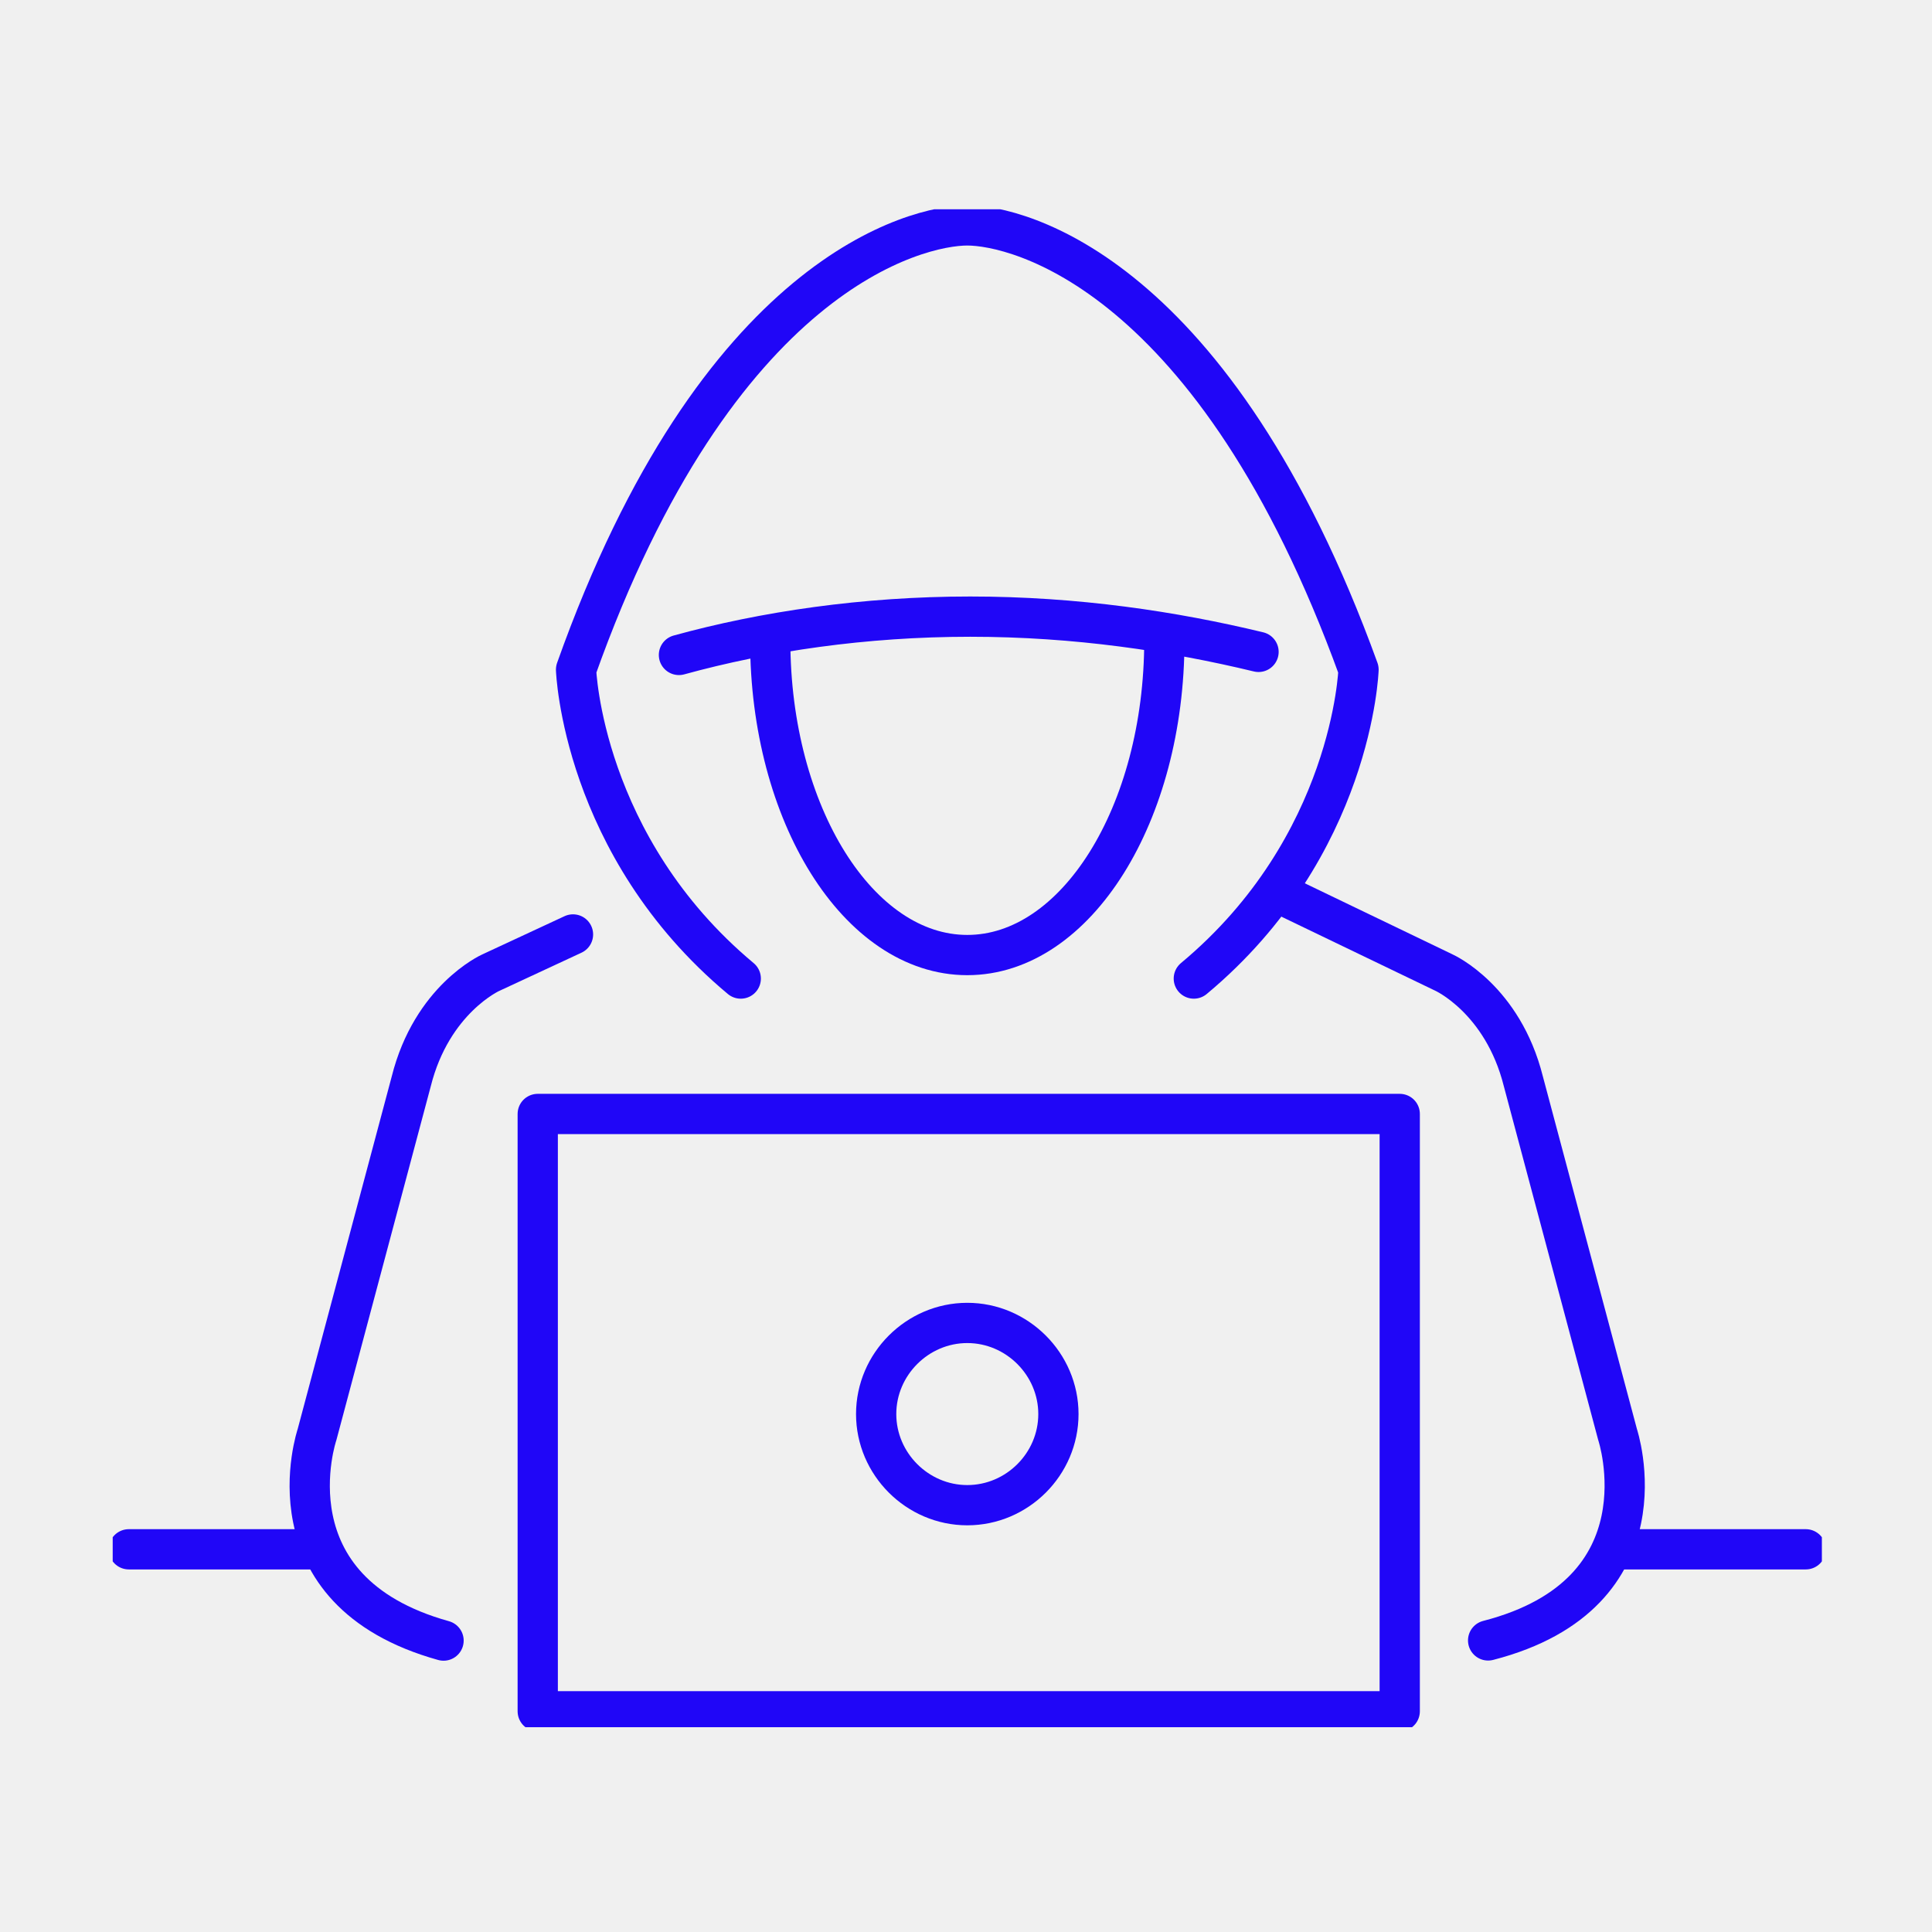
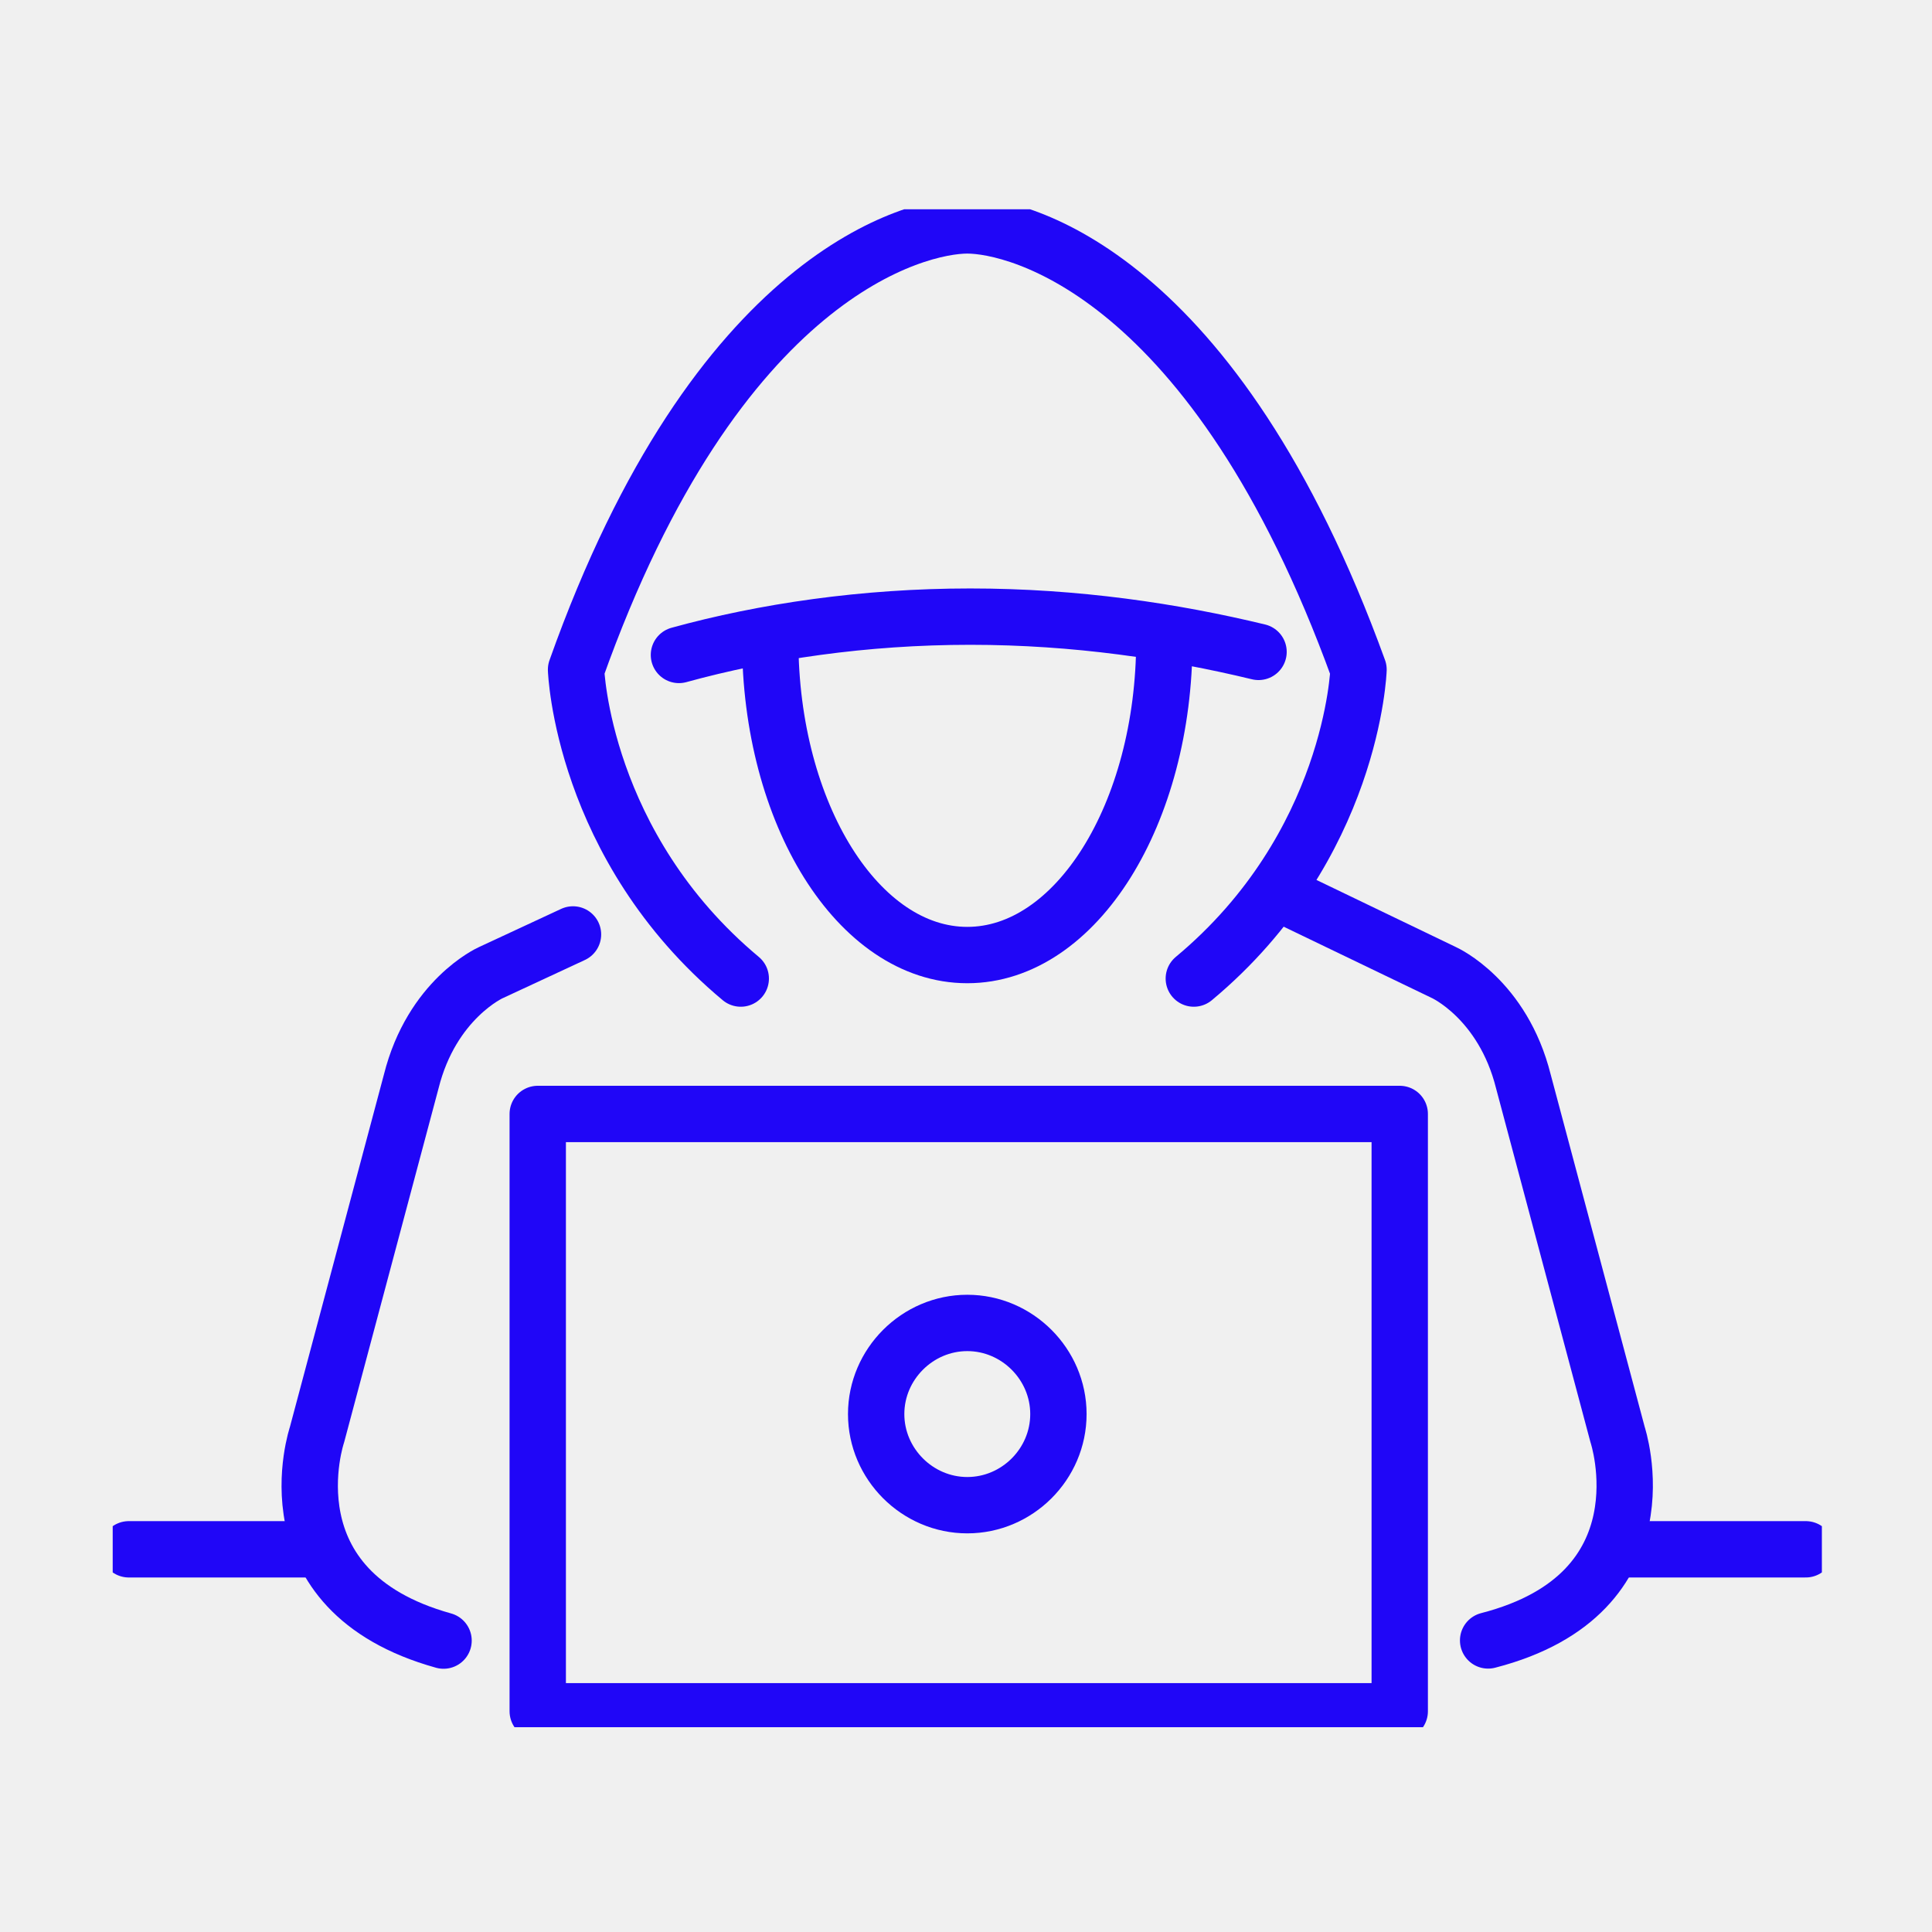
<svg xmlns="http://www.w3.org/2000/svg" width="120" height="120" viewBox="0 0 120 120" fill="none">
  <g clip-path="url(#clip0_47_2610)">
-     <path d="M74.15 60.78C84.02 52.56 84.38 41.59 84.38 41.59C75.43 16.92 63.19 14 60.08 14C56.97 14 44.55 16.92 35.78 41.59C35.78 41.59 36.15 52.55 46.01 60.78" stroke="#2006F7" stroke-width="2.5" stroke-linecap="round" stroke-linejoin="round" />
-     <path d="M42.17 40.68C47.47 39.22 53.68 38.3 60.26 38.3C66.84 38.3 72.87 39.21 78.17 40.49" stroke="#2006F7" stroke-width="2.5" stroke-linecap="round" stroke-linejoin="round" />
-     <path d="M35.59 58.04L30.47 60.42C30.47 60.42 26.82 62.06 25.54 67.18L19.69 89.11C19.69 89.11 16.4 98.8 27.55 101.9" stroke="#2006F7" stroke-width="2.5" stroke-linecap="round" stroke-linejoin="round" />
-     <path d="M79.82 55.66L89.69 60.41C89.69 60.41 93.34 62.05 94.62 67.17L100.47 89.1C100.47 89.1 103.76 98.97 92.43 101.89" stroke="#2006F7" stroke-width="2.5" stroke-linecap="round" stroke-linejoin="round" />
-     <path d="M86.94 69.19H33.4V106.29H86.94V69.19Z" stroke="#2006F7" stroke-width="2.5" stroke-linecap="round" stroke-linejoin="round" />
-     <path d="M100.28 96.23H112.16" stroke="#2006F7" stroke-width="2.5" stroke-linecap="round" stroke-linejoin="round" />
-     <path d="M8 96.23H19.88" stroke="#2006F7" stroke-width="2.5" stroke-linecap="round" stroke-linejoin="round" />
-     <path d="M72.32 39.77C72.32 50.55 66.84 59.32 60.08 59.32C53.32 59.32 47.84 50.55 47.84 39.77" stroke="#2006F7" stroke-width="2.5" stroke-linecap="round" stroke-linejoin="round" />
-     <path d="M65.74 87.83C65.74 90.94 63.18 93.49 60.08 93.49C56.98 93.49 54.42 90.93 54.42 87.83C54.42 84.73 56.98 82.17 60.08 82.17C63.18 82.17 65.74 84.73 65.74 87.83Z" stroke="#2006F7" stroke-width="2.5" stroke-linecap="round" stroke-linejoin="round" />
+     <path d="M74.15 60.78C84.02 52.56 84.38 41.59 84.38 41.59C75.43 16.92 63.19 14 60.08 14C56.97 14 44.55 16.92 35.78 41.59C35.78 41.59 36.15 52.55 46.01 60.78" stroke="#2006F7" stroke-width="3.5" stroke-linecap="round" stroke-linejoin="round" />
+     <path d="M42.17 40.68C47.47 39.22 53.68 38.3 60.26 38.3C66.84 38.3 72.87 39.21 78.17 40.49" stroke="#2006F7" stroke-width="3.5" stroke-linecap="round" stroke-linejoin="round" />
+     <path d="M35.59 58.04L30.47 60.42C30.47 60.42 26.82 62.06 25.54 67.18L19.69 89.11C19.69 89.11 16.4 98.8 27.55 101.9" stroke="#2006F7" stroke-width="3.5" stroke-linecap="round" stroke-linejoin="round" />
+     <path d="M79.82 55.66L89.69 60.41C89.69 60.41 93.34 62.05 94.62 67.17L100.47 89.1C100.47 89.1 103.76 98.97 92.43 101.89" stroke="#2006F7" stroke-width="3.5" stroke-linecap="round" stroke-linejoin="round" />
+     <path d="M86.94 69.19H33.4V106.29H86.94V69.19Z" stroke="#2006F7" stroke-width="3.5" stroke-linecap="round" stroke-linejoin="round" />
+     <path d="M100.28 96.23H112.16" stroke="#2006F7" stroke-width="3.5" stroke-linecap="round" stroke-linejoin="round" />
+     <path d="M8 96.23H19.88" stroke="#2006F7" stroke-width="3.5" stroke-linecap="round" stroke-linejoin="round" />
+     <path d="M72.32 39.77C72.32 50.55 66.84 59.32 60.08 59.32C53.32 59.32 47.84 50.55 47.84 39.77" stroke="#2006F7" stroke-width="3.5" stroke-linecap="round" stroke-linejoin="round" />
+     <path d="M65.74 87.83C65.74 90.94 63.18 93.49 60.08 93.49C56.98 93.49 54.42 90.93 54.42 87.83C54.42 84.73 56.98 82.17 60.08 82.17C63.18 82.17 65.74 84.73 65.74 87.83Z" stroke="#2006F7" stroke-width="3.5" stroke-linecap="round" stroke-linejoin="round" />
  </g>
  <defs>
    <clipPath id="clip0_47_2610">
      <rect width="106.16" height="94.28" fill="white" transform="translate(7 13)" />
    </clipPath>
  </defs>
</svg>
